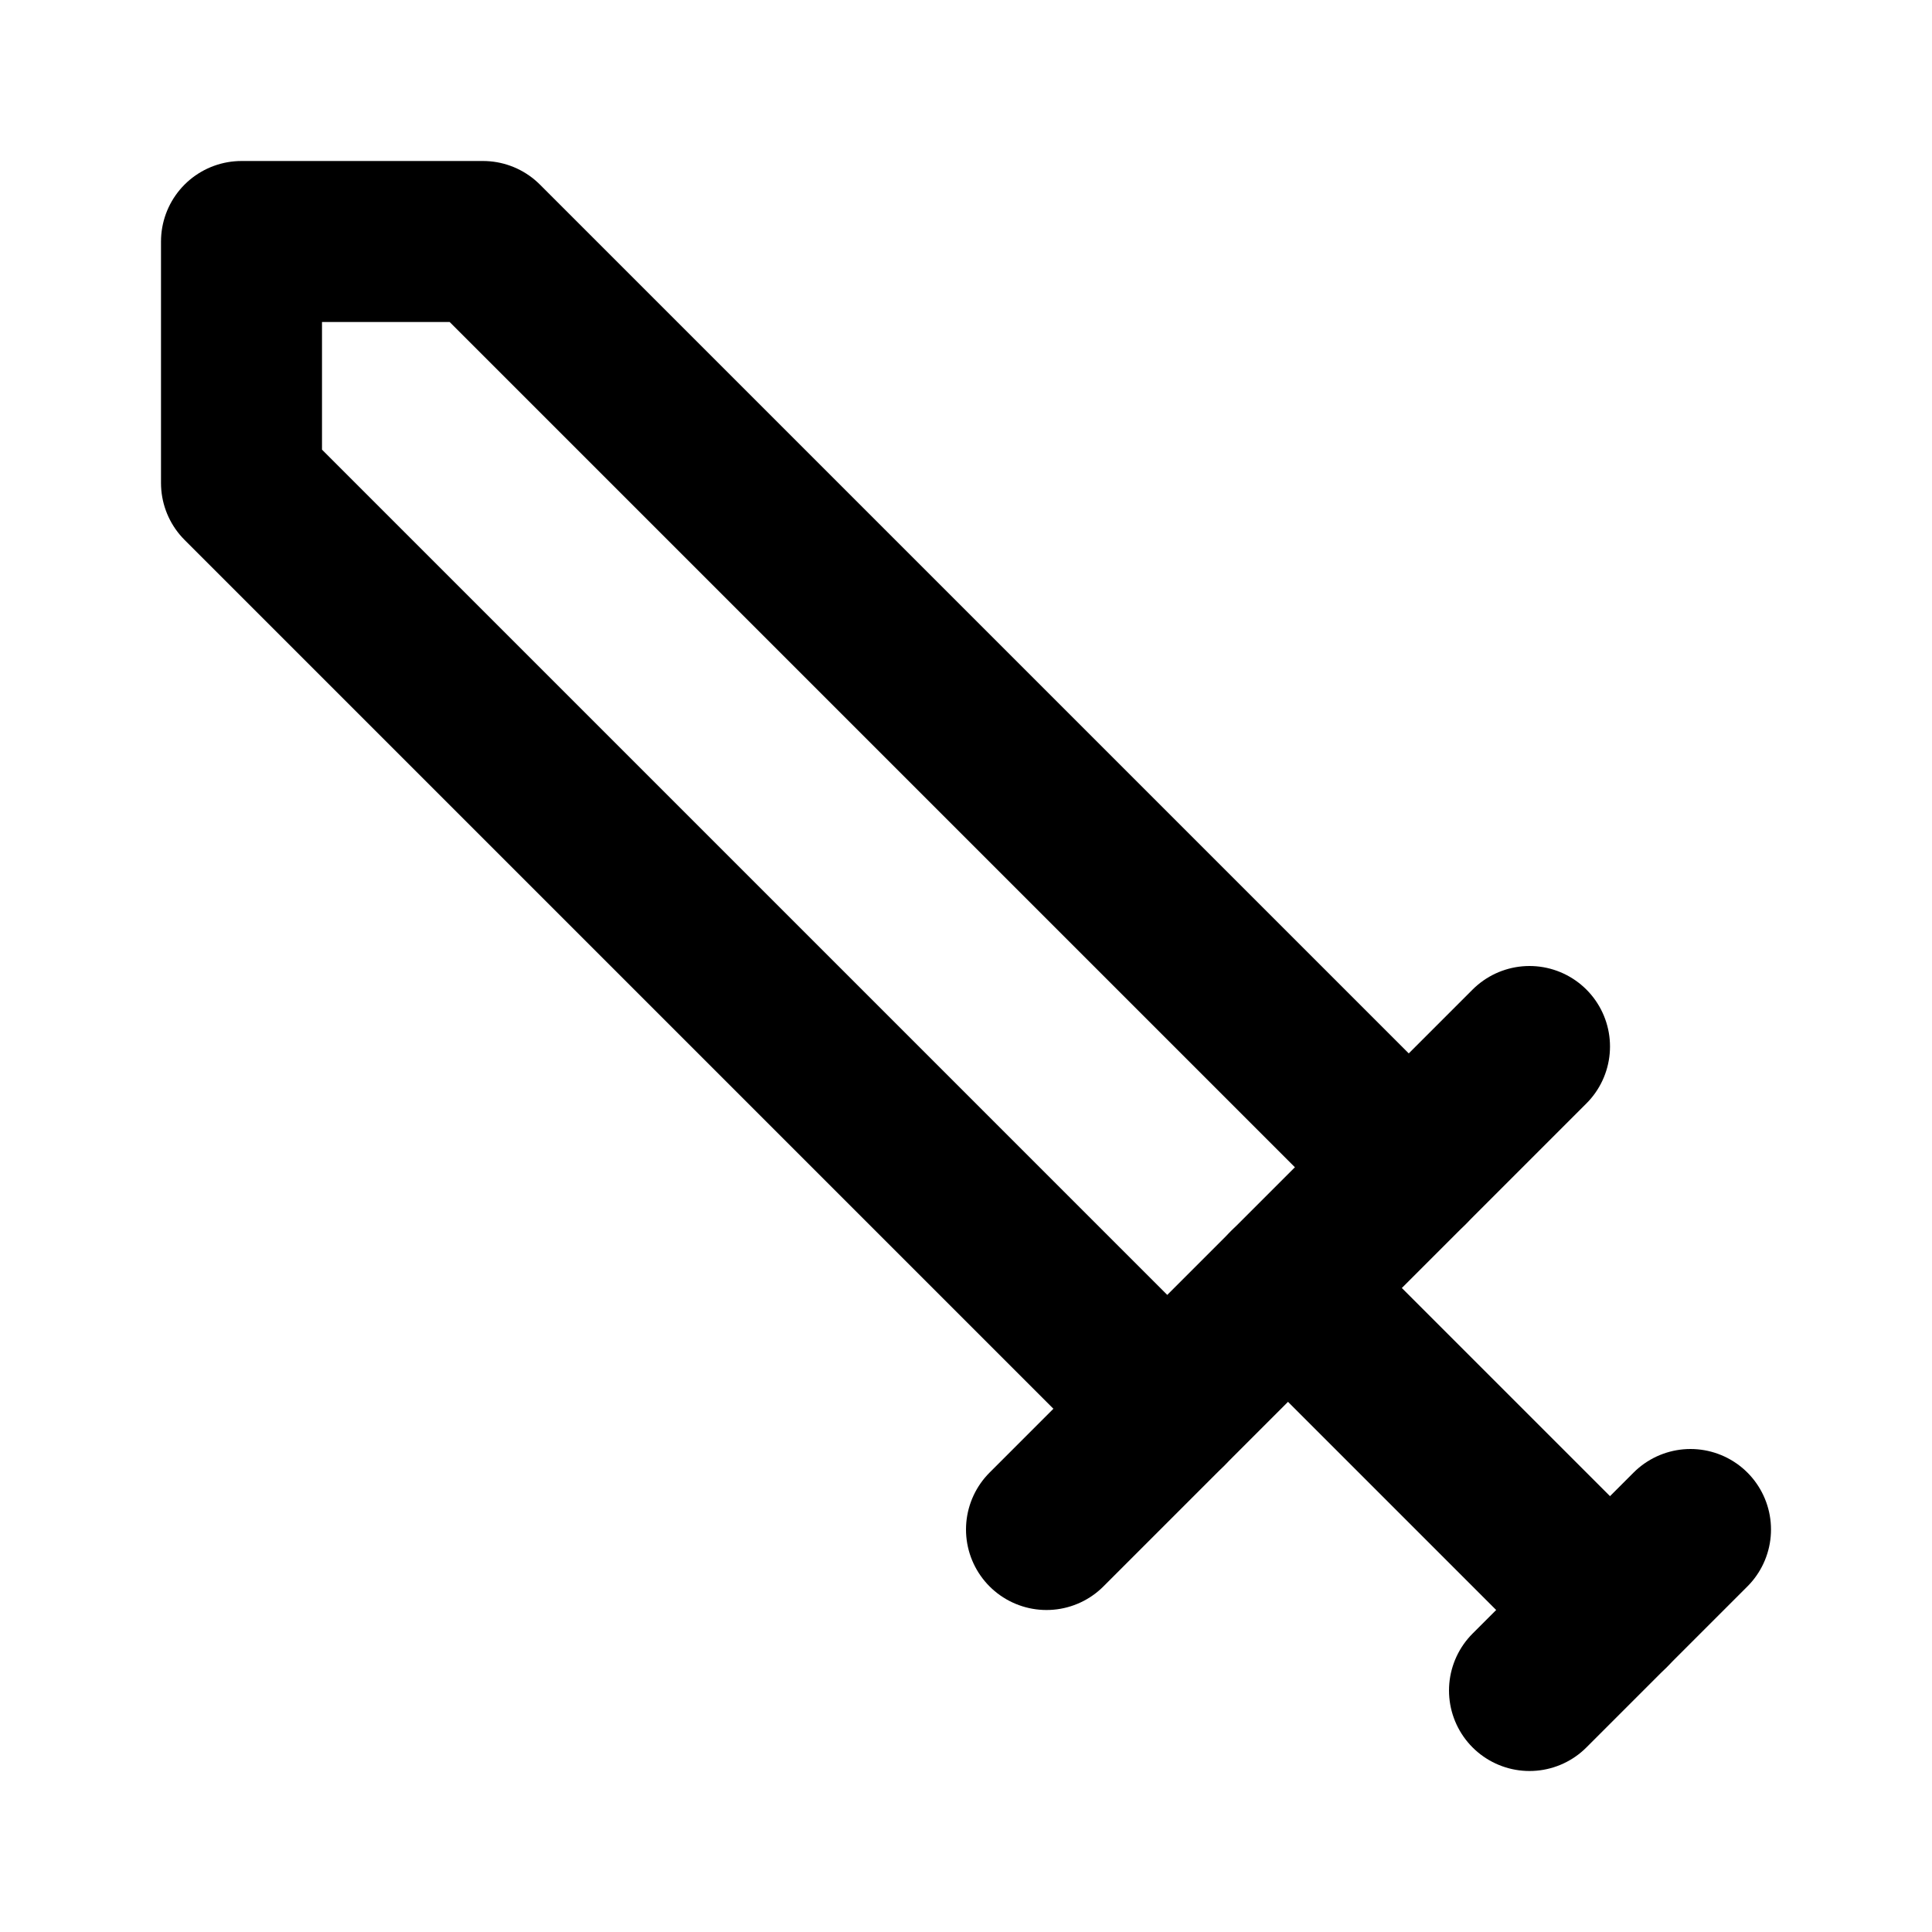
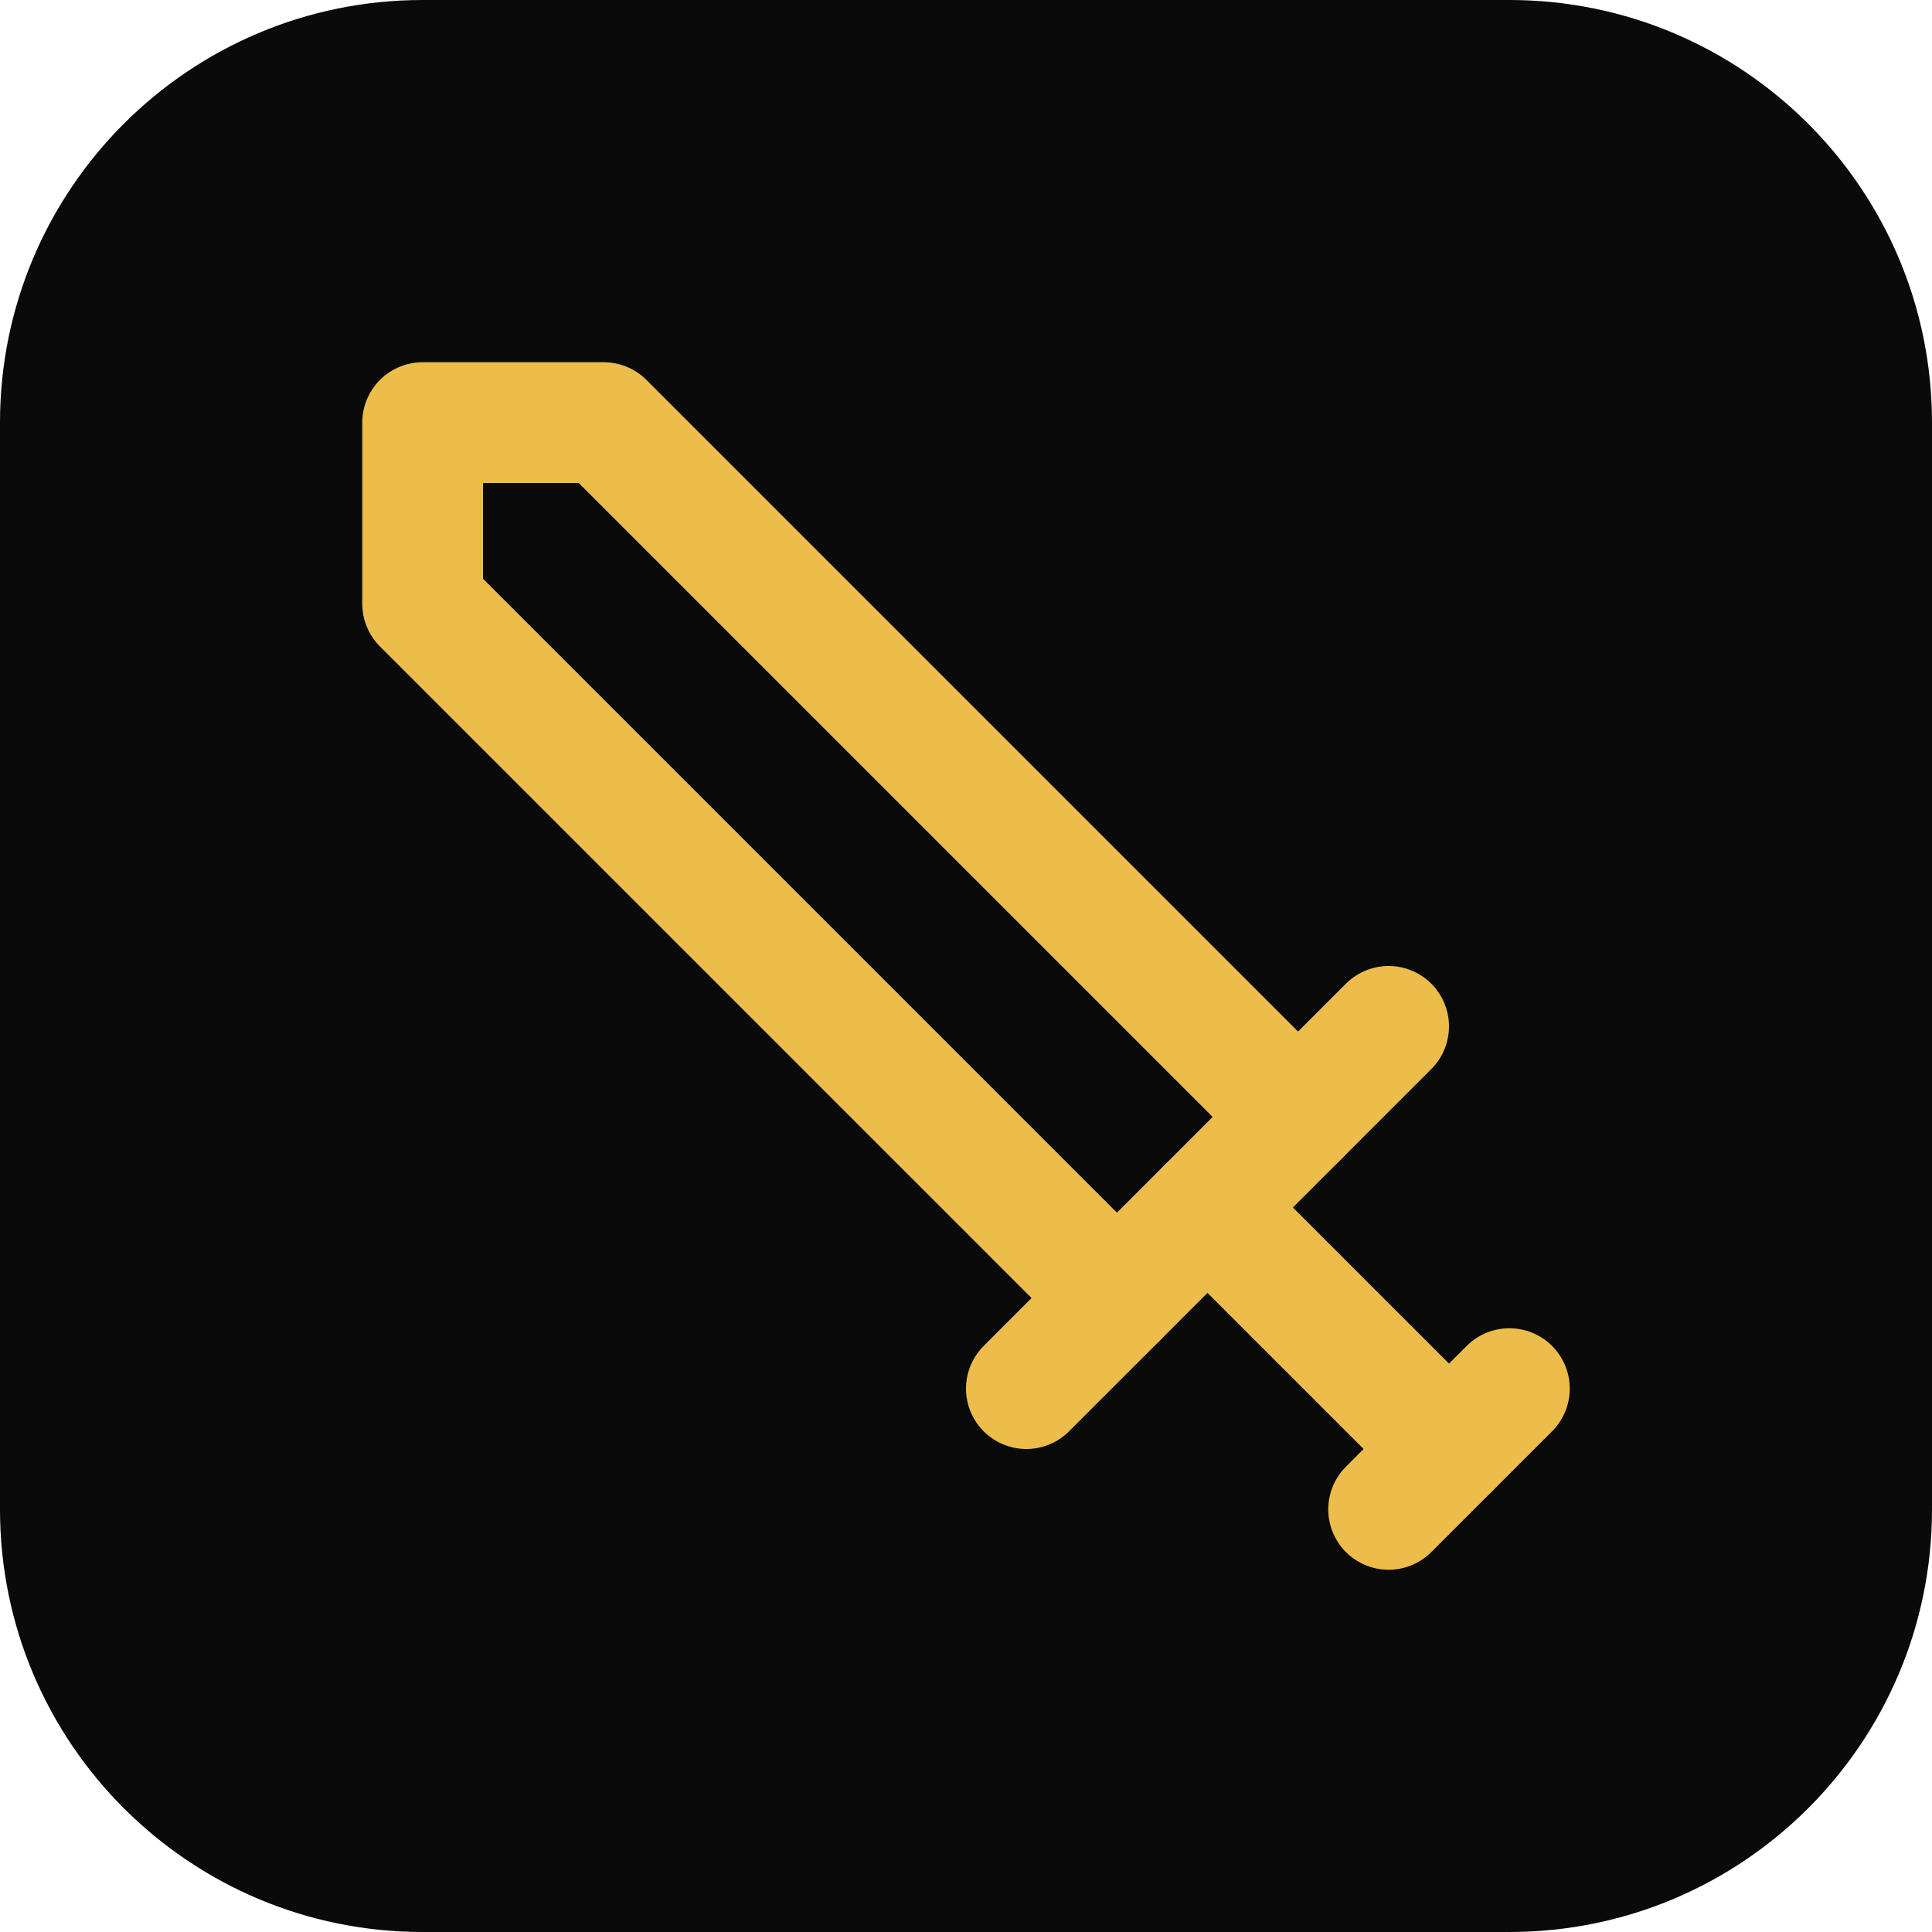
- <svg xmlns="http://www.w3.org/2000/svg" width="24" height="24" viewBox="0 0 24 24" fill="none" stroke="currentColor" stroke-width="2" stroke-linecap="round" stroke-linejoin="round" class="lucide lucide-sword">
-   <polyline points="14.5 17.5 3 6 3 3 6 3 17.5 14.5" />
-   <line x1="13" x2="19" y1="19" y2="13" />
-   <line x1="16" x2="20" y1="16" y2="20" />
-   <line x1="19" x2="21" y1="21" y2="19" />
+ <svg xmlns="http://www.w3.org/2000/svg" width="32" height="32" viewBox="0 0 32 32">
+   <rect width="32" height="32" rx="7" fill="#0a0a0a" />
+   <g transform="translate(4 4)" fill="none" stroke="#ecbd4a" stroke-width="2" stroke-linecap="round" stroke-linejoin="round">
+     <polyline points="14.5 17.5 3 6 3 3 6 3 17.5 14.5" />
+     <line x1="13" x2="19" y1="19" y2="13" />
+     <line x1="16" x2="20" y1="16" y2="20" />
+     <line x1="19" x2="21" y1="21" y2="19" />
+   </g>
</svg>
